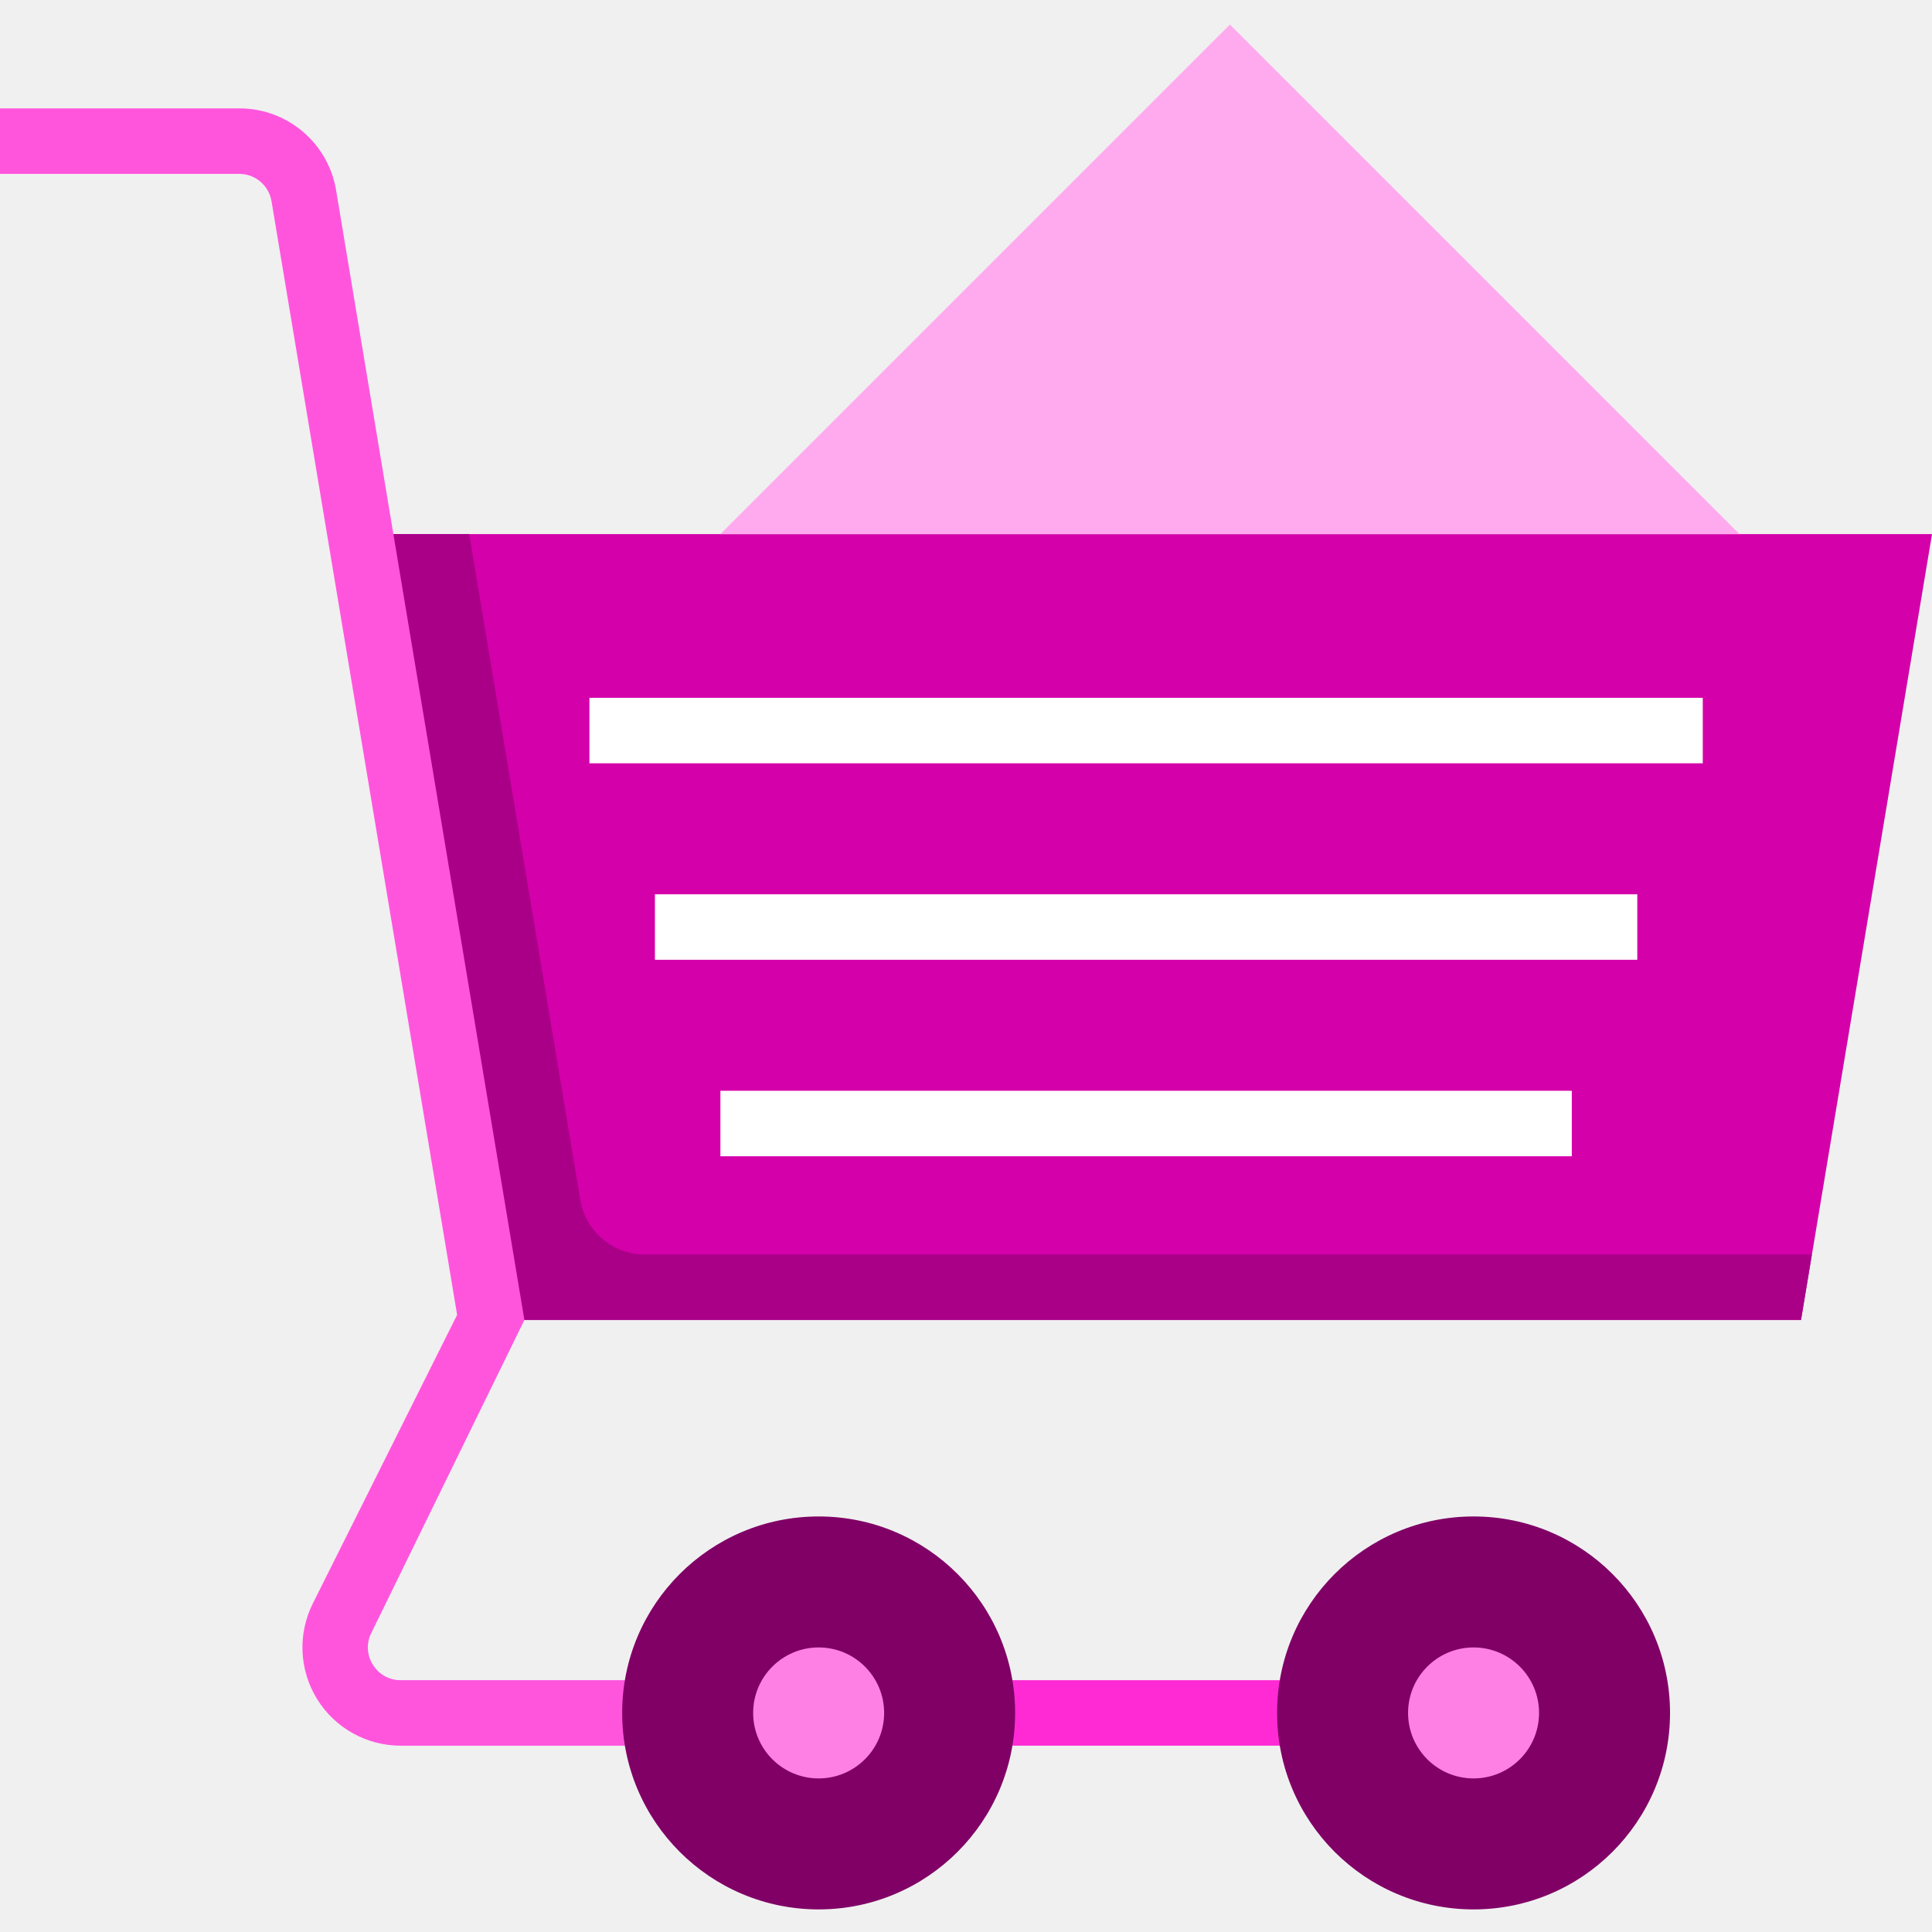
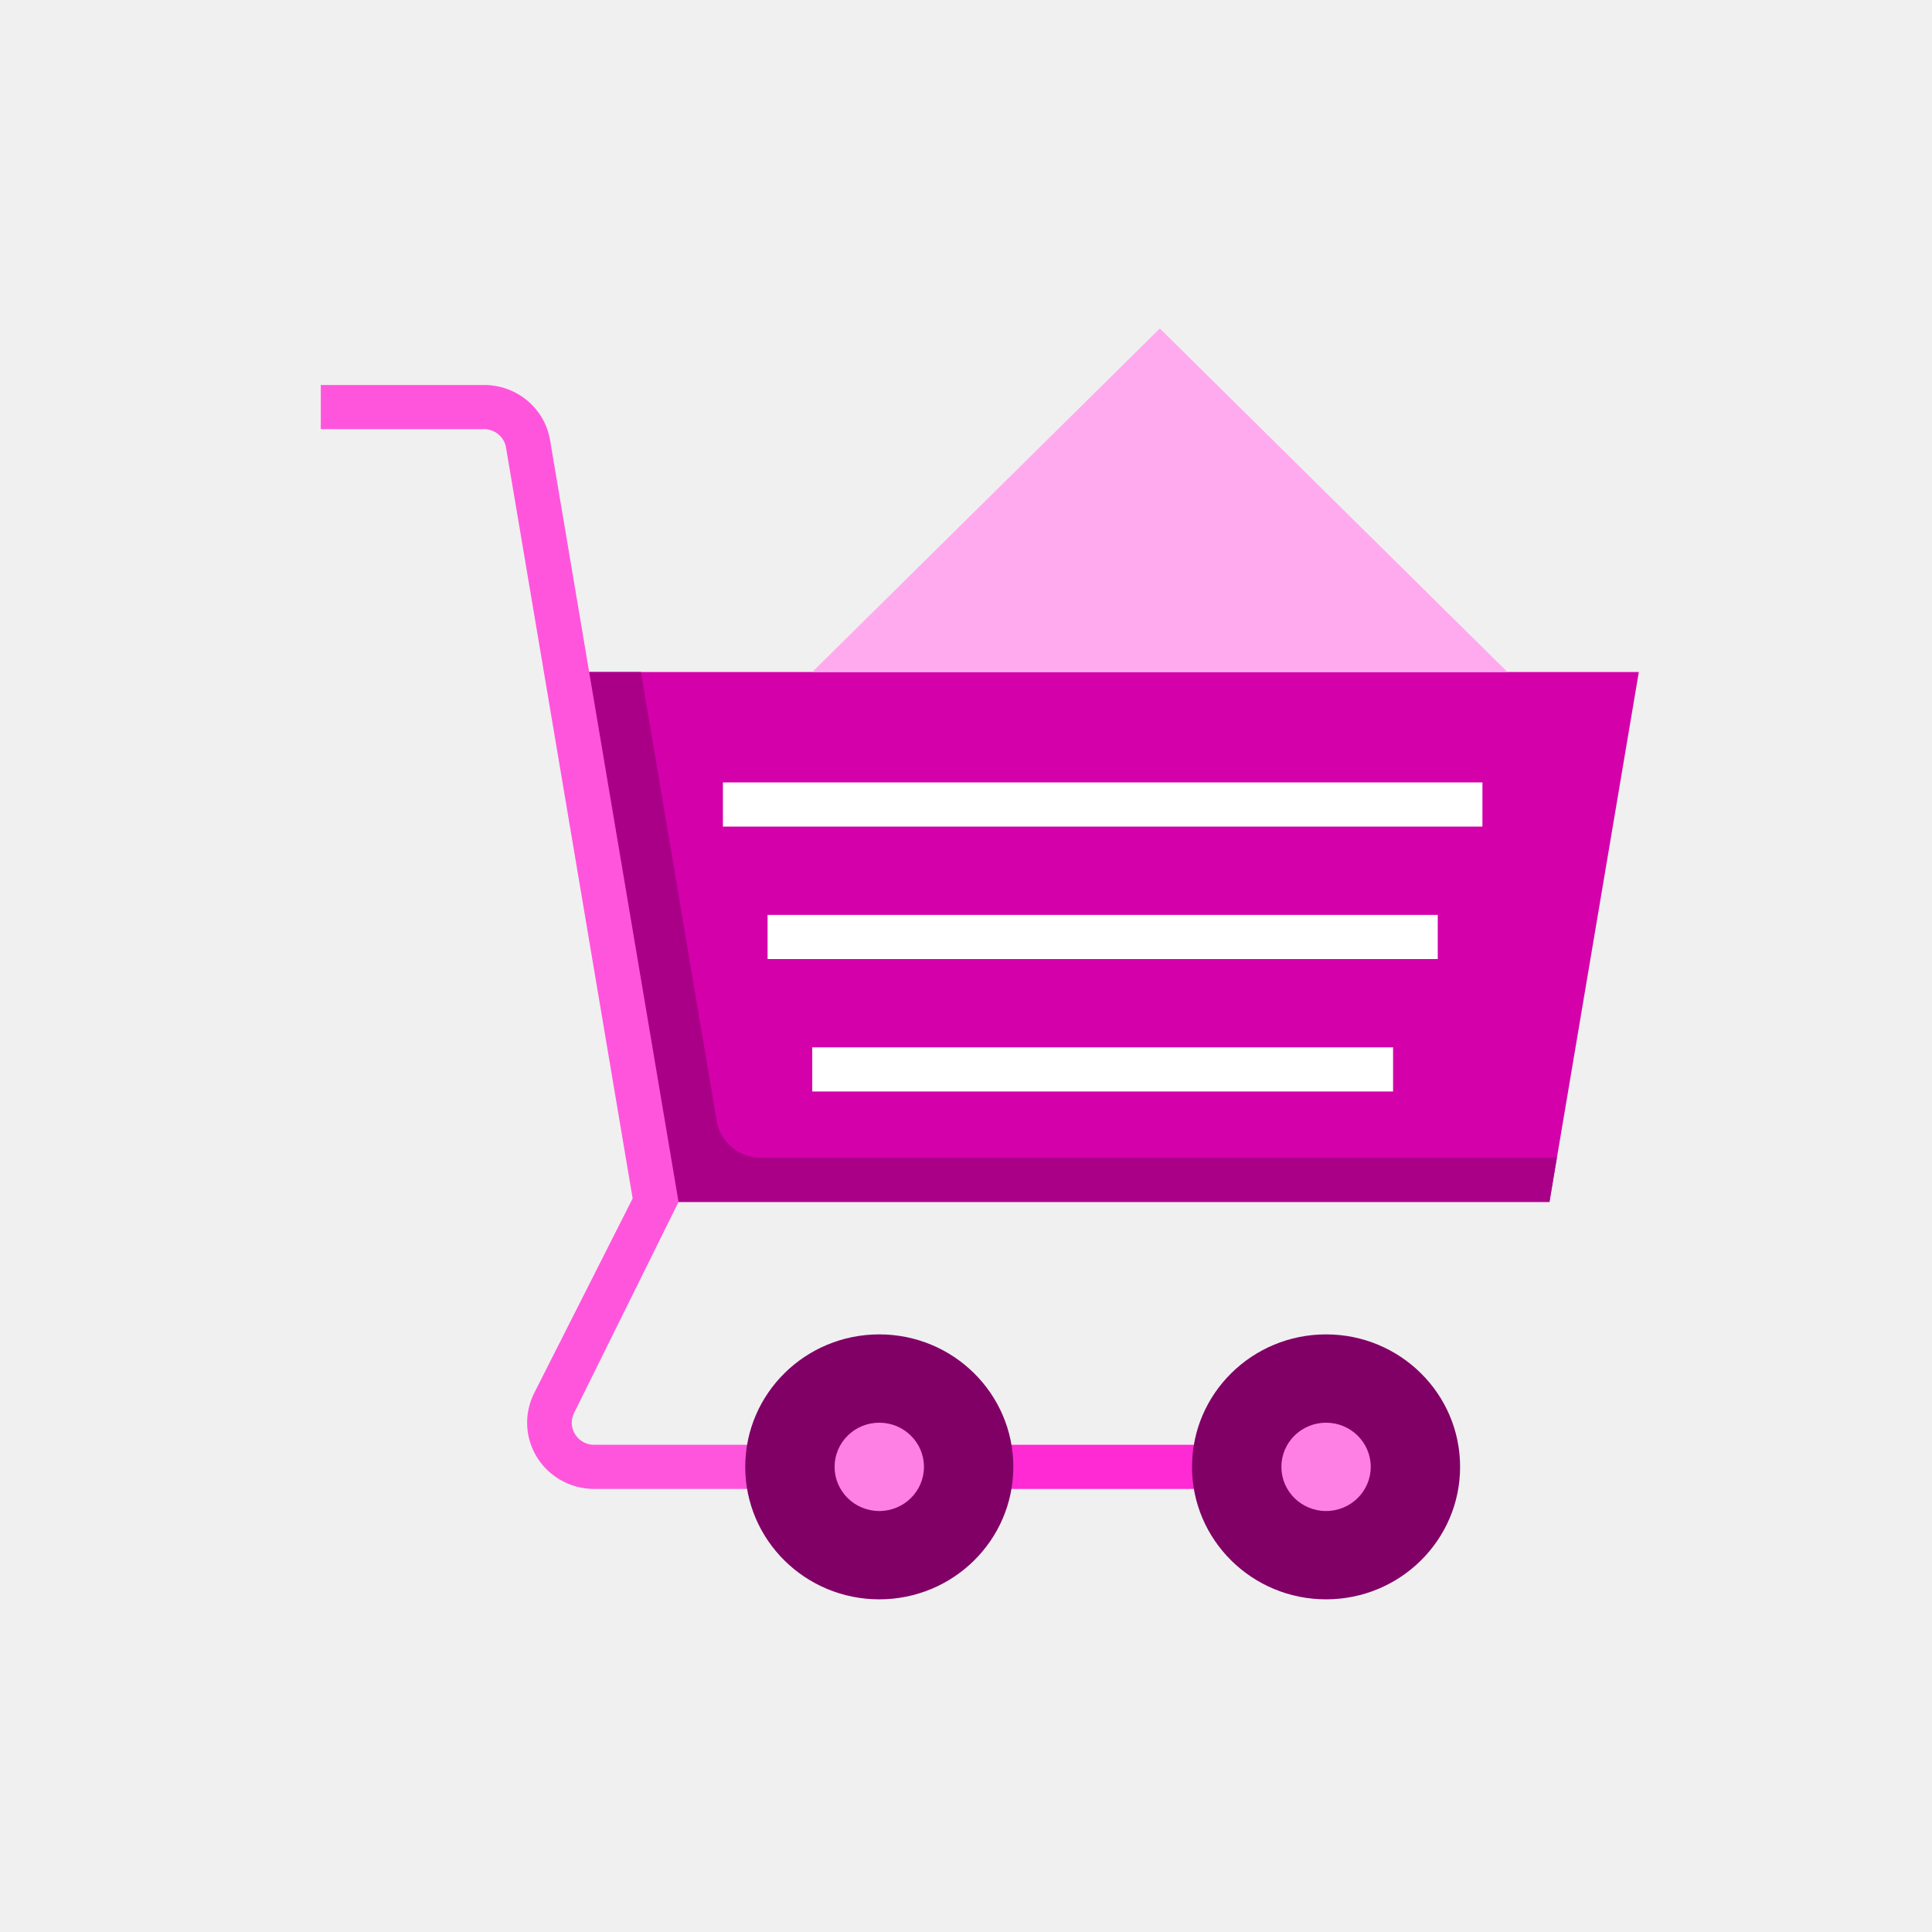
<svg xmlns="http://www.w3.org/2000/svg" height="629.333" viewBox="0 -6 472 472" width="629.333">
-   <path d="M424.961 124.48H88l32 192h320l32-192zm0 0" fill="#d400aa" />
-   <path d="M442.641 300.48l-2.641 16H120l-32-192h26.641l27.129 162.633a16 16 0 0 0 15.781 13.367zm0 0" fill="#a08" />
-   <path d="M144 164.48h272v16H144zm16 48h240v16H160zm16 48h208v16H176zm0 0" fill="#fff" />
-   <path d="M240 404.48h80v16h-80zm0 0" fill="#ff2ad4" />
-   <path d="M91.09 400.688a7.85 7.85 0 0 1-.355-7.785l37.379-76.422-32.227-193.32-13.766-82.625c-1.902-11.586-11.93-20.086-23.672-20.055H0v16h58.449c3.91 0 7.246 2.828 7.887 6.688l13.777 82.633 31.566 189.43-35.254 70.512c-3.723 7.441-3.328 16.277 1.047 23.355a24 24 0 0 0 20.414 11.383H160v-16H97.887c-2.777.023-5.359-1.418-6.797-3.793zm0 0" fill="#f5d" />
-   <path d="M300.48 0L176 124.48h248.961zm0 0" fill="#fae" />
-   <path d="M248 412.48c0 26.508-21.492 48-48 48s-48-21.492-48-48 21.492-48 48-48 48 21.488 48 48zm160 0c0 26.508-21.492 48-48 48s-48-21.492-48-48 21.492-48 48-48 48 21.488 48 48zm0 0" fill="#800066" />
-   <path d="M216 412.48c0 8.836-7.164 16-16 16s-16-7.164-16-16 7.164-16 16-16 16 7.164 16 16zm160 0c0 8.836-7.164 16-16 16s-16-7.164-16-16 7.164-16 16-16 16 7.164 16 16zm0 0" fill="#ff80e5" />
+   <path d="M368.282 158.178H138.406l21.831 129.457h218.305l21.831-129.457zm0 0" fill="#d400aa" />
+   <path d="M380.343 276.847l-1.802 10.788H160.236l-21.83-129.457h18.175l18.507 109.656a10.915 10.788 0 0 0 10.766 9.013zm0 0" fill="#a08" />
+   <path d="M176.609 185.148h185.559v10.788H176.609zm10.915 32.364h163.729V228.3H187.525zm10.915 32.364h141.898v10.788H198.44zm0 0" fill="#fff" />
+   <path d="M242.101 346.969h54.576v10.788h-54.576zm0 0" fill="#ff2ad4" />
+   <path d="M140.514 344.412a5.355 5.293 0 0 1-.242-5.249l25.5-51.528-21.985-130.347-9.391-55.71c-1.298-7.812-8.139-13.543-16.149-13.522H78.372v10.788h39.874c2.667 0 4.943 1.907 5.381 4.509l9.399 55.716 21.534 127.724-24.05 47.543c-2.54 5.017-2.27 10.975.714 15.747a16.373 16.182 0 0 0 13.927 7.675h42.374V346.97h-42.374c-1.894.015-3.656-.956-4.637-2.557zm0 0" fill="#f5d" />
+   <path d="M283.36 74.247l-84.921 83.931h169.842zm0 0" fill="#fae" />
+   <path d="M247.558 352.363c0 17.873-14.662 32.364-32.746 32.364s-32.746-14.491-32.746-32.364 14.662-32.364 32.746-32.364 32.746 14.488 32.746 32.364zm109.153 0c0 17.873-14.662 32.364-32.746 32.364s-32.746-14.491-32.746-32.364 14.662-32.364 32.746-32.364 32.746 14.488 32.746 32.364zm0 0" fill="#800066" />
+   <path d="M225.728 352.363c0 5.958-4.887 10.788-10.915 10.788s-10.915-4.83-10.915-10.788 4.887-10.788 10.915-10.788 10.915 4.83 10.915 10.788zm109.153 0c0 5.958-4.887 10.788-10.915 10.788s-10.915-4.83-10.915-10.788 4.887-10.788 10.915-10.788 10.915 4.83 10.915 10.788zm0 0" fill="#ff80e5" />
</svg>
